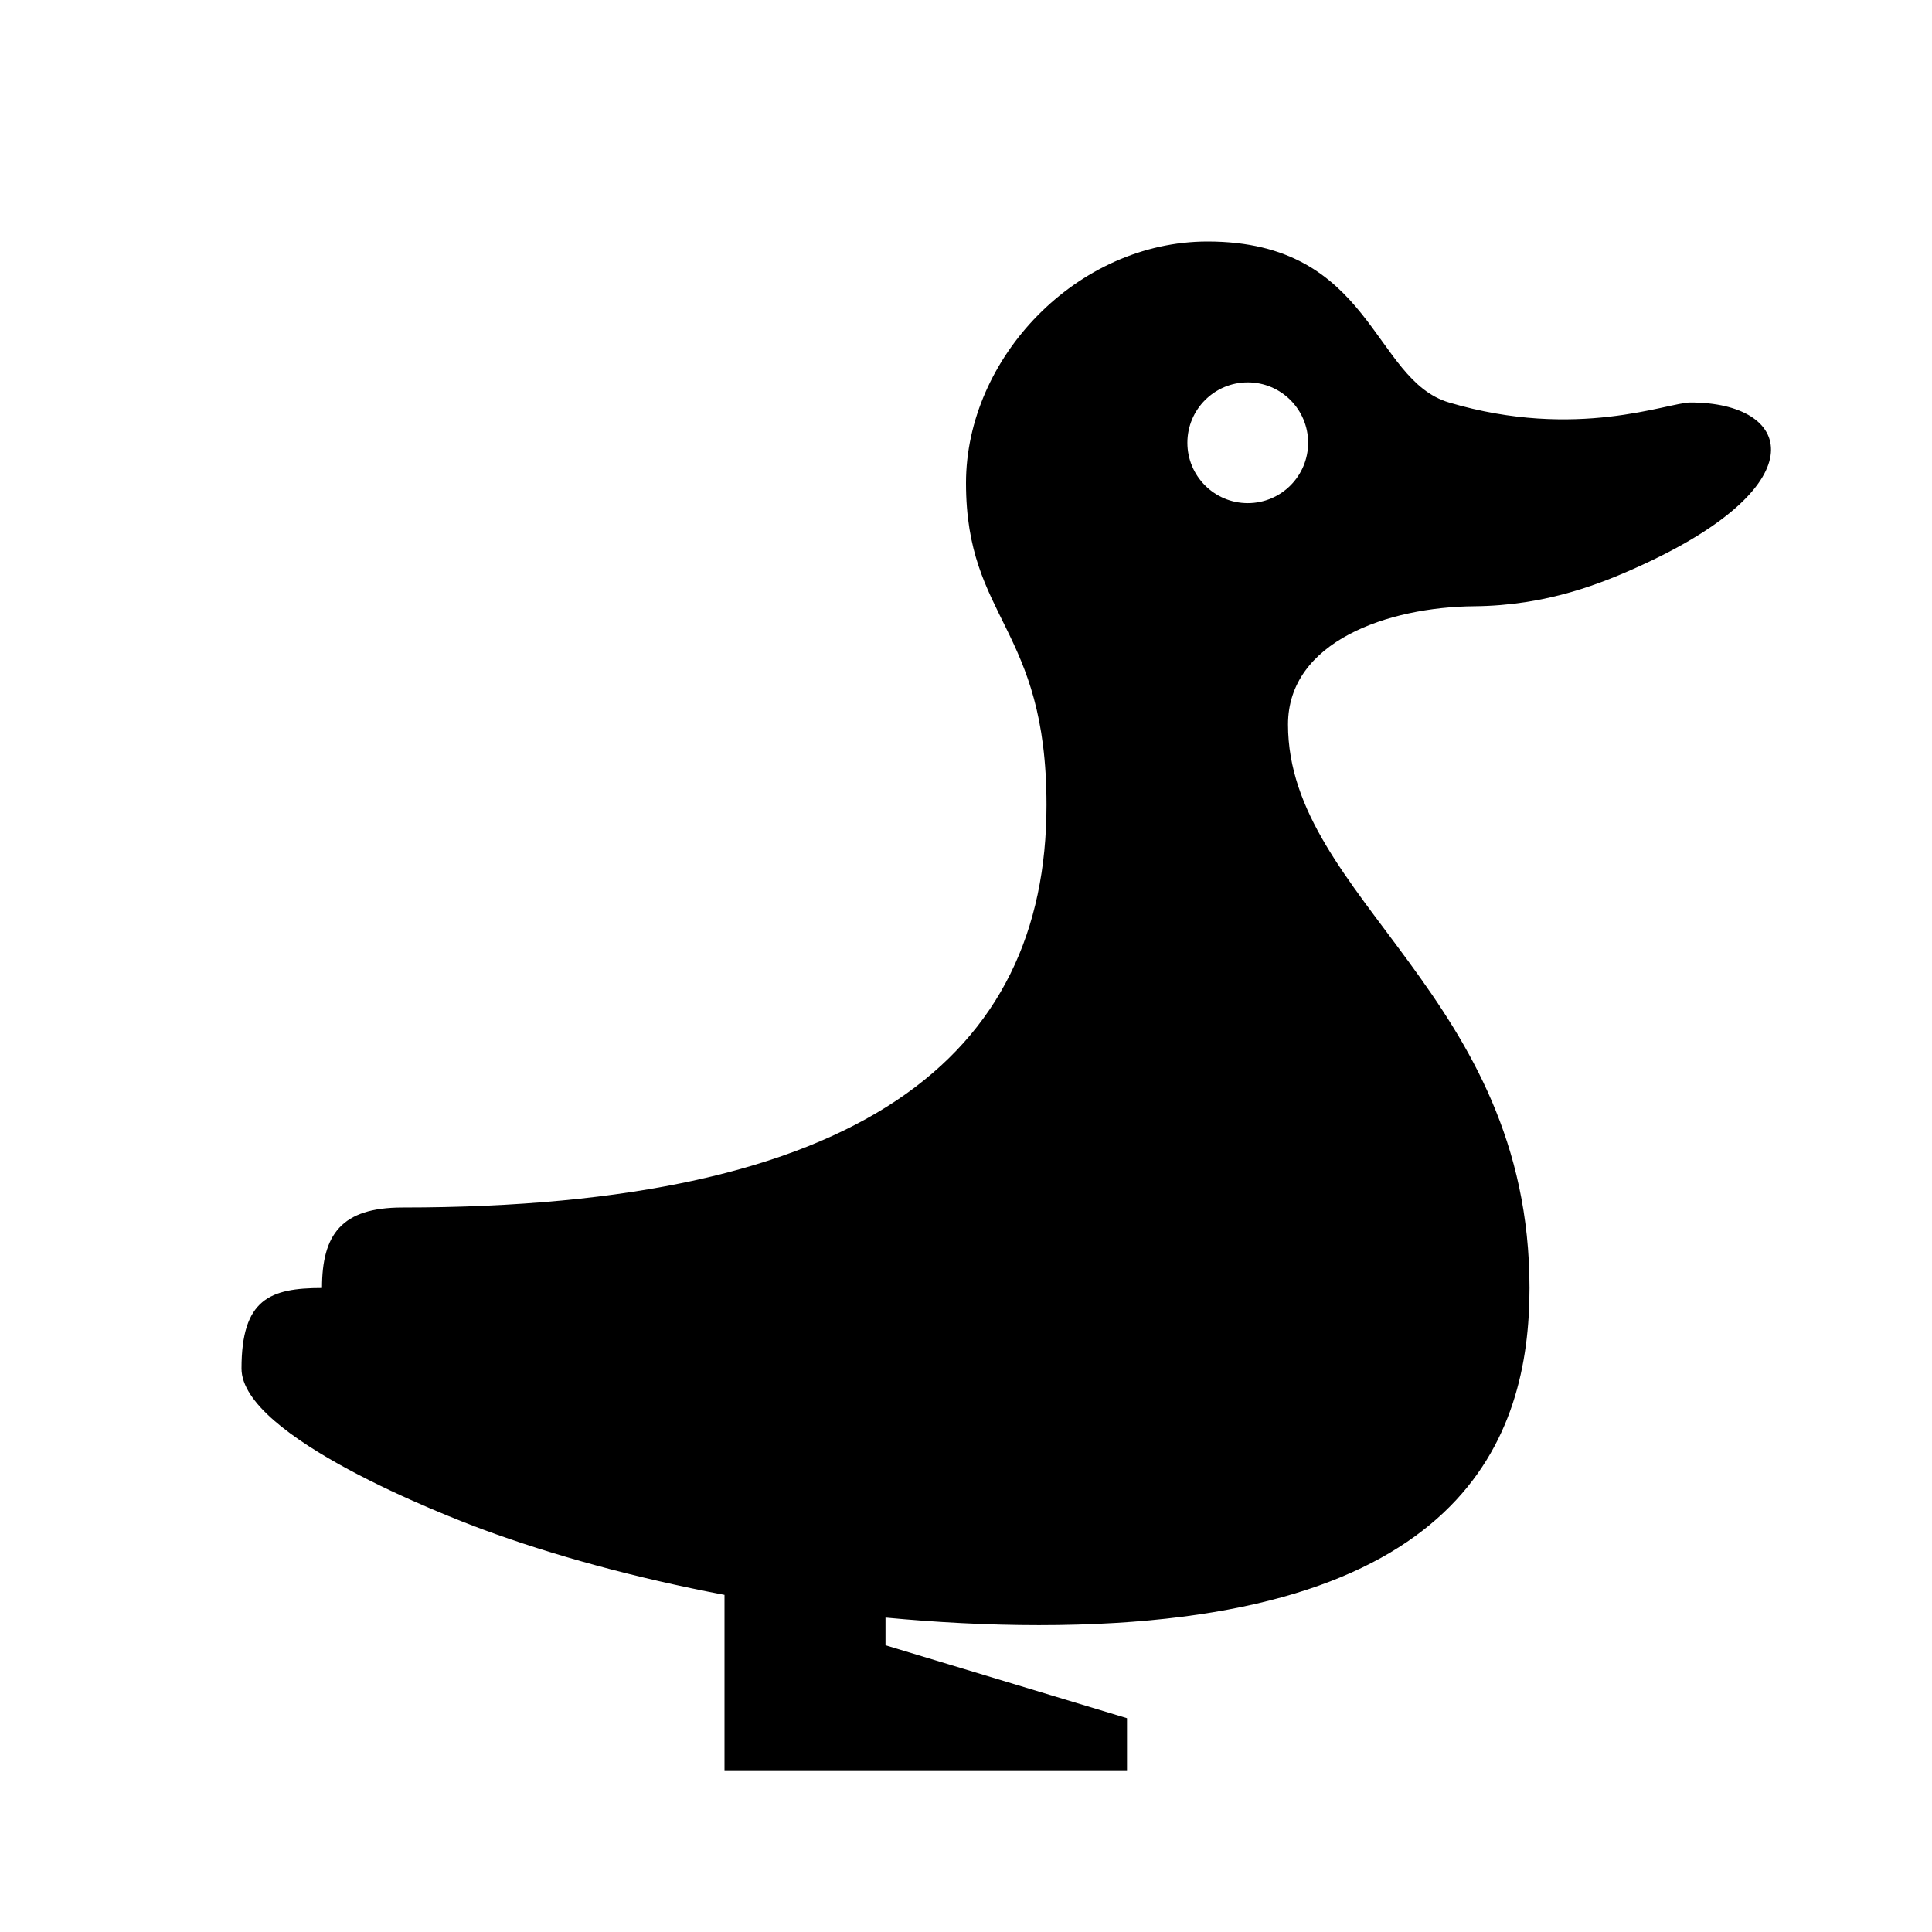
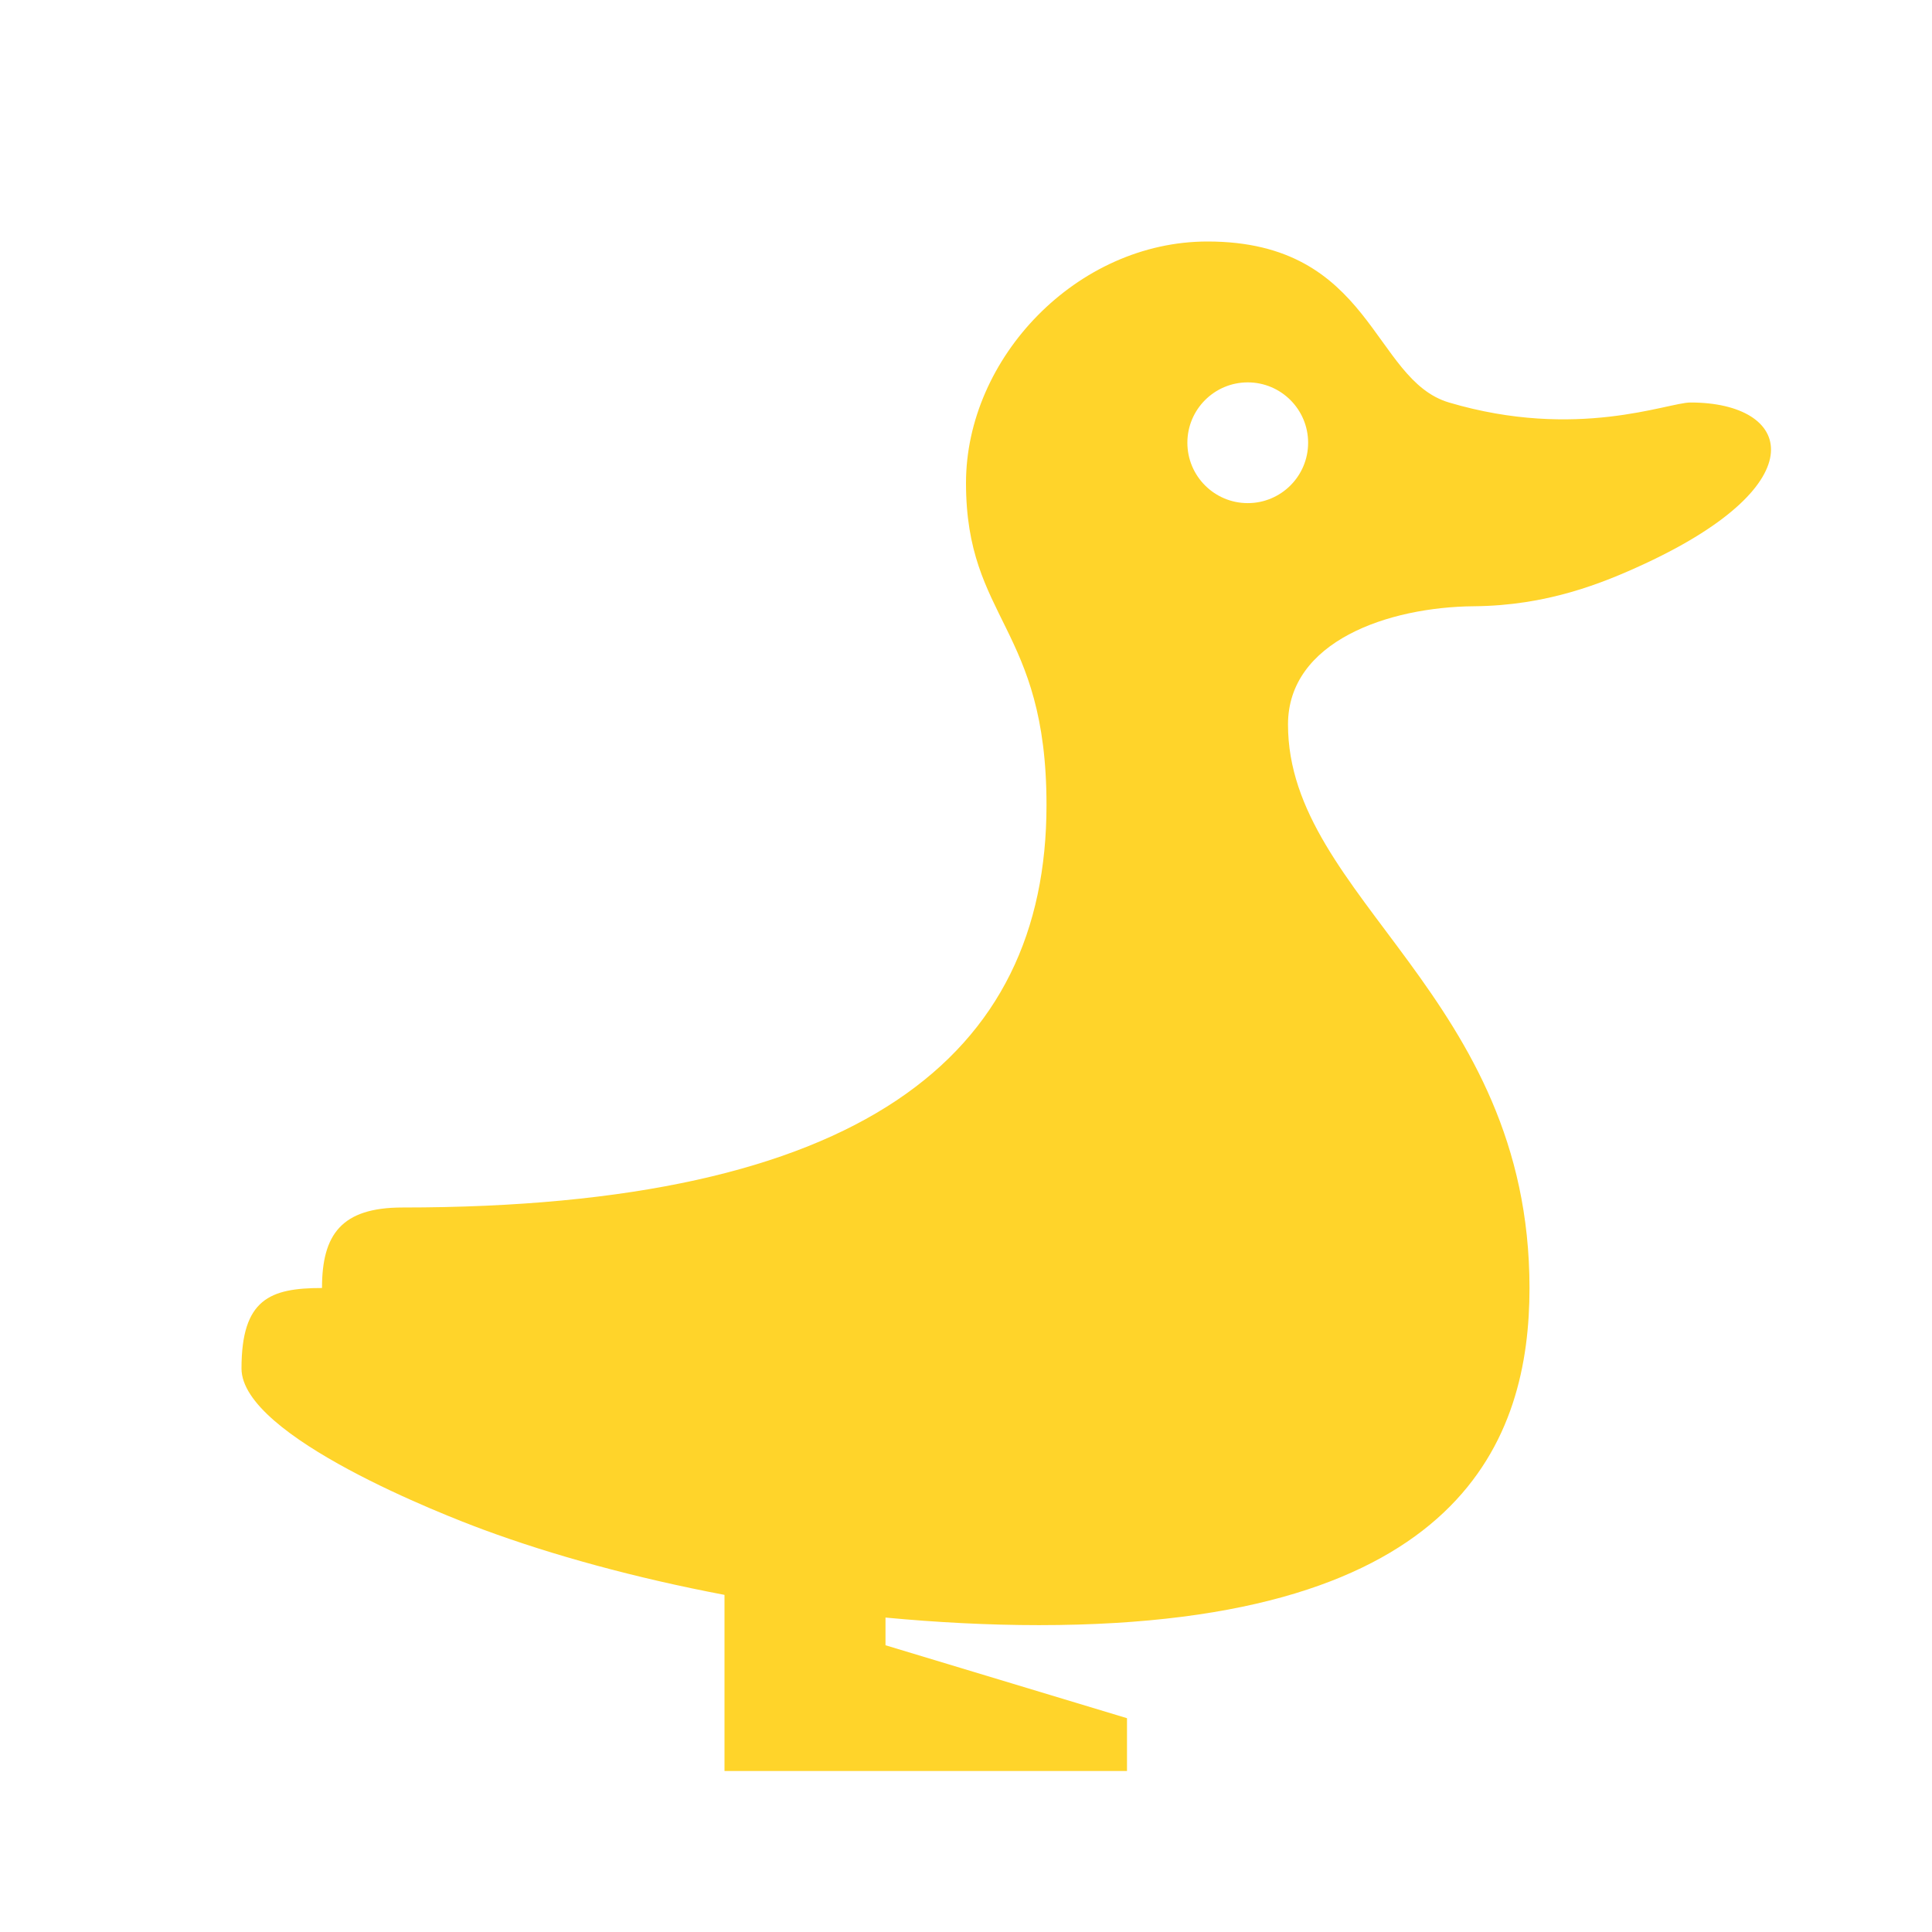
- <svg xmlns="http://www.w3.org/2000/svg" viewBox="0 0 24 24">
-   <path d="M 15 3 C 13.38 3 12 4.444 12 6 C 12 7.701 13 7.783 13 10 C 13 13.121 10.695 15 5 15 C 4.241 15 4 15.336 4 16 C 3.353 16 3 16.138 3 17 C 3 17.848 5.551 18.834 6 19 C 6.858 19.318 7.893 19.602 9 19.812 L 9 20.438 L 9 21.344 L 9 22 L 14 22 L 14 21.344 L 11 20.438 L 11 20.094 C 11.624 20.153 12.273 20.188 12.906 20.188 C 18.189 20.188 19 17.854 19 16 C 19 12.367 16 11.162 16 9 C 16 7.968 17.244 7.54 18.312 7.531 C 19.21 7.523 19.892 7.254 20.438 7 C 22.584 6 22.266 5 21 5 C 20.717 5 19.588 5.471 18 5 C 17.044 4.717 17.052 3 15 3 z M 15.5 4.75 C 15.914 4.75 16.25 5.086 16.25 5.5 C 16.25 5.914 15.914 6.25 15.5 6.25 C 15.086 6.25 14.75 5.914 14.75 5.5 C 14.75 5.086 15.086 4.75 15.5 4.75 z" />
+ <svg xmlns="http://www.w3.org/2000/svg" viewBox="0 0 24 24" version="1.1" id="svg3281">
+   <defs id="defs3285" />
+   <path d="M 15 3 C 13.38 3 12 4.444 12 6 C 12 7.701 13 7.783 13 10 C 13 13.121 10.695 15 5 15 C 4.241 15 4 15.336 4 16 C 3.353 16 3 16.138 3 17 C 3 17.848 5.551 18.834 6 19 C 6.858 19.318 7.893 19.602 9 19.812 L 9 20.438 L 9 21.344 L 9 22 L 14 22 L 14 21.344 L 11 20.438 L 11 20.094 C 11.624 20.153 12.273 20.188 12.906 20.188 C 18.189 20.188 19 17.854 19 16 C 19 12.367 16 11.162 16 9 C 16 7.968 17.244 7.54 18.312 7.531 C 19.21 7.523 19.892 7.254 20.438 7 C 22.584 6 22.266 5 21 5 C 20.717 5 19.588 5.471 18 5 C 17.044 4.717 17.052 3 15 3 z M 15.5 4.75 C 15.914 4.75 16.25 5.086 16.25 5.5 C 16.25 5.914 15.914 6.25 15.5 6.25 C 15.086 6.25 14.75 5.914 14.75 5.5 C 14.75 5.086 15.086 4.75 15.5 4.75 z" id="path3279" style="fill:#ffd42a" />
</svg>
